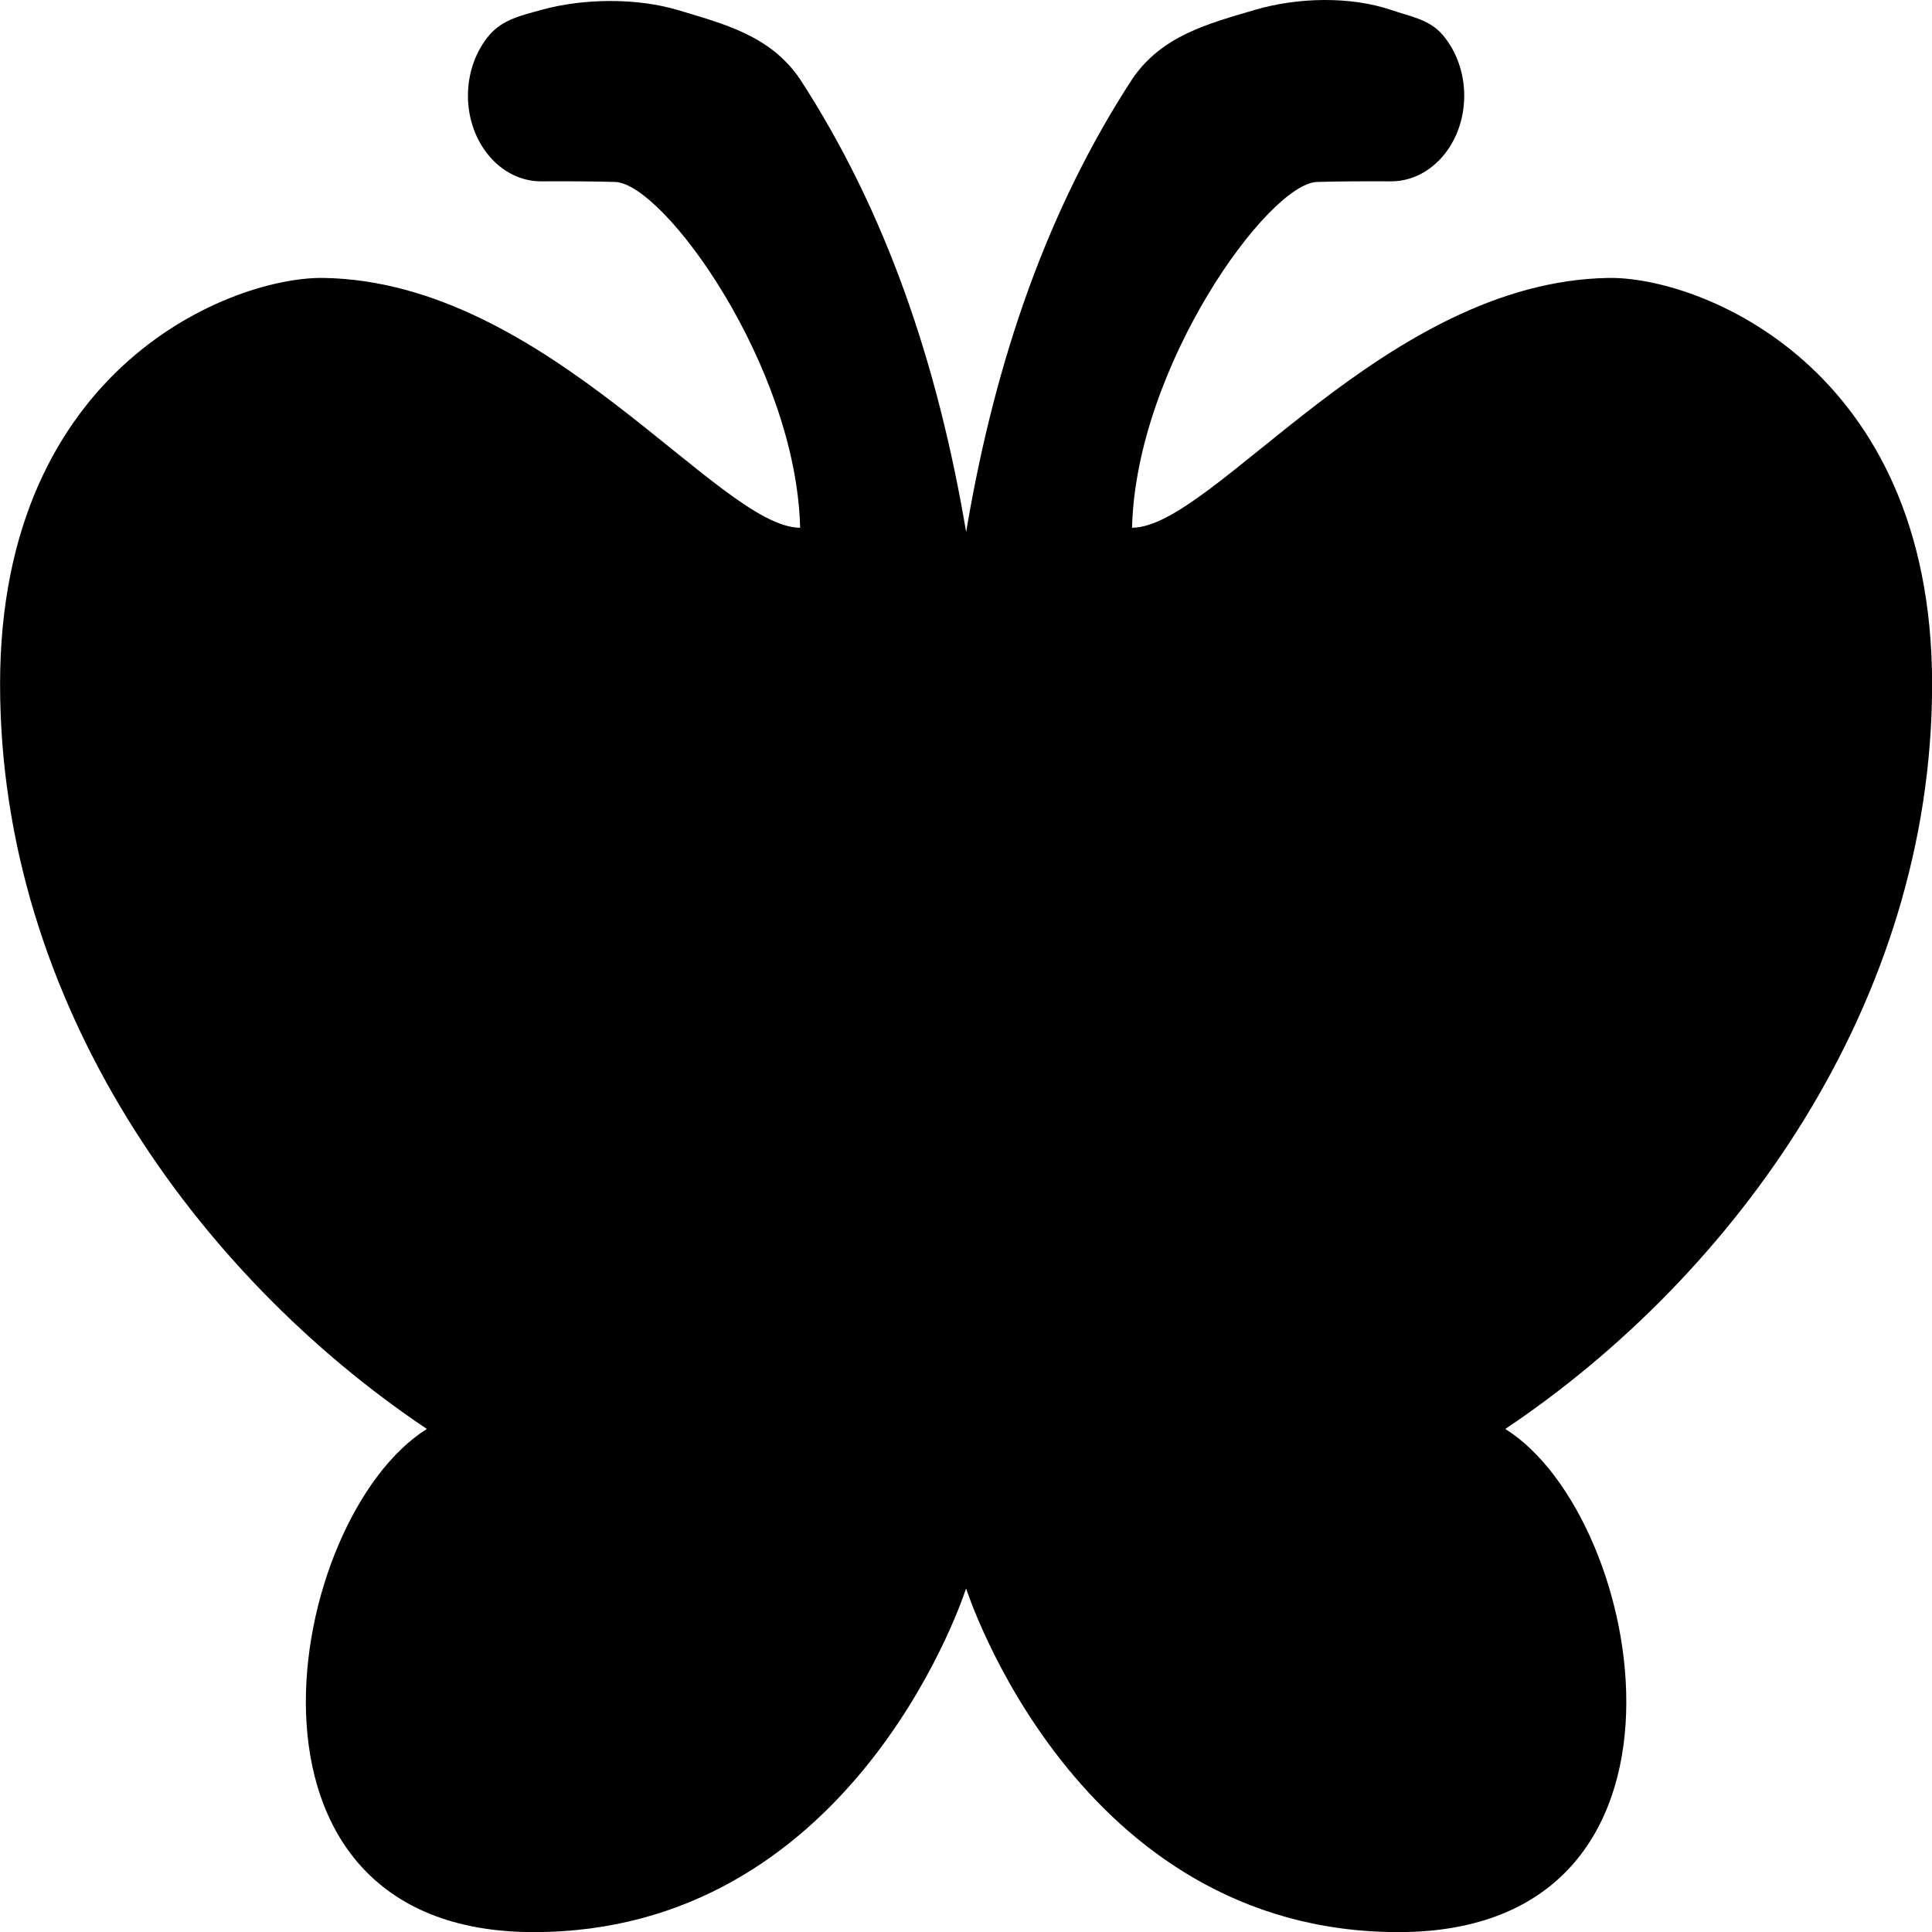
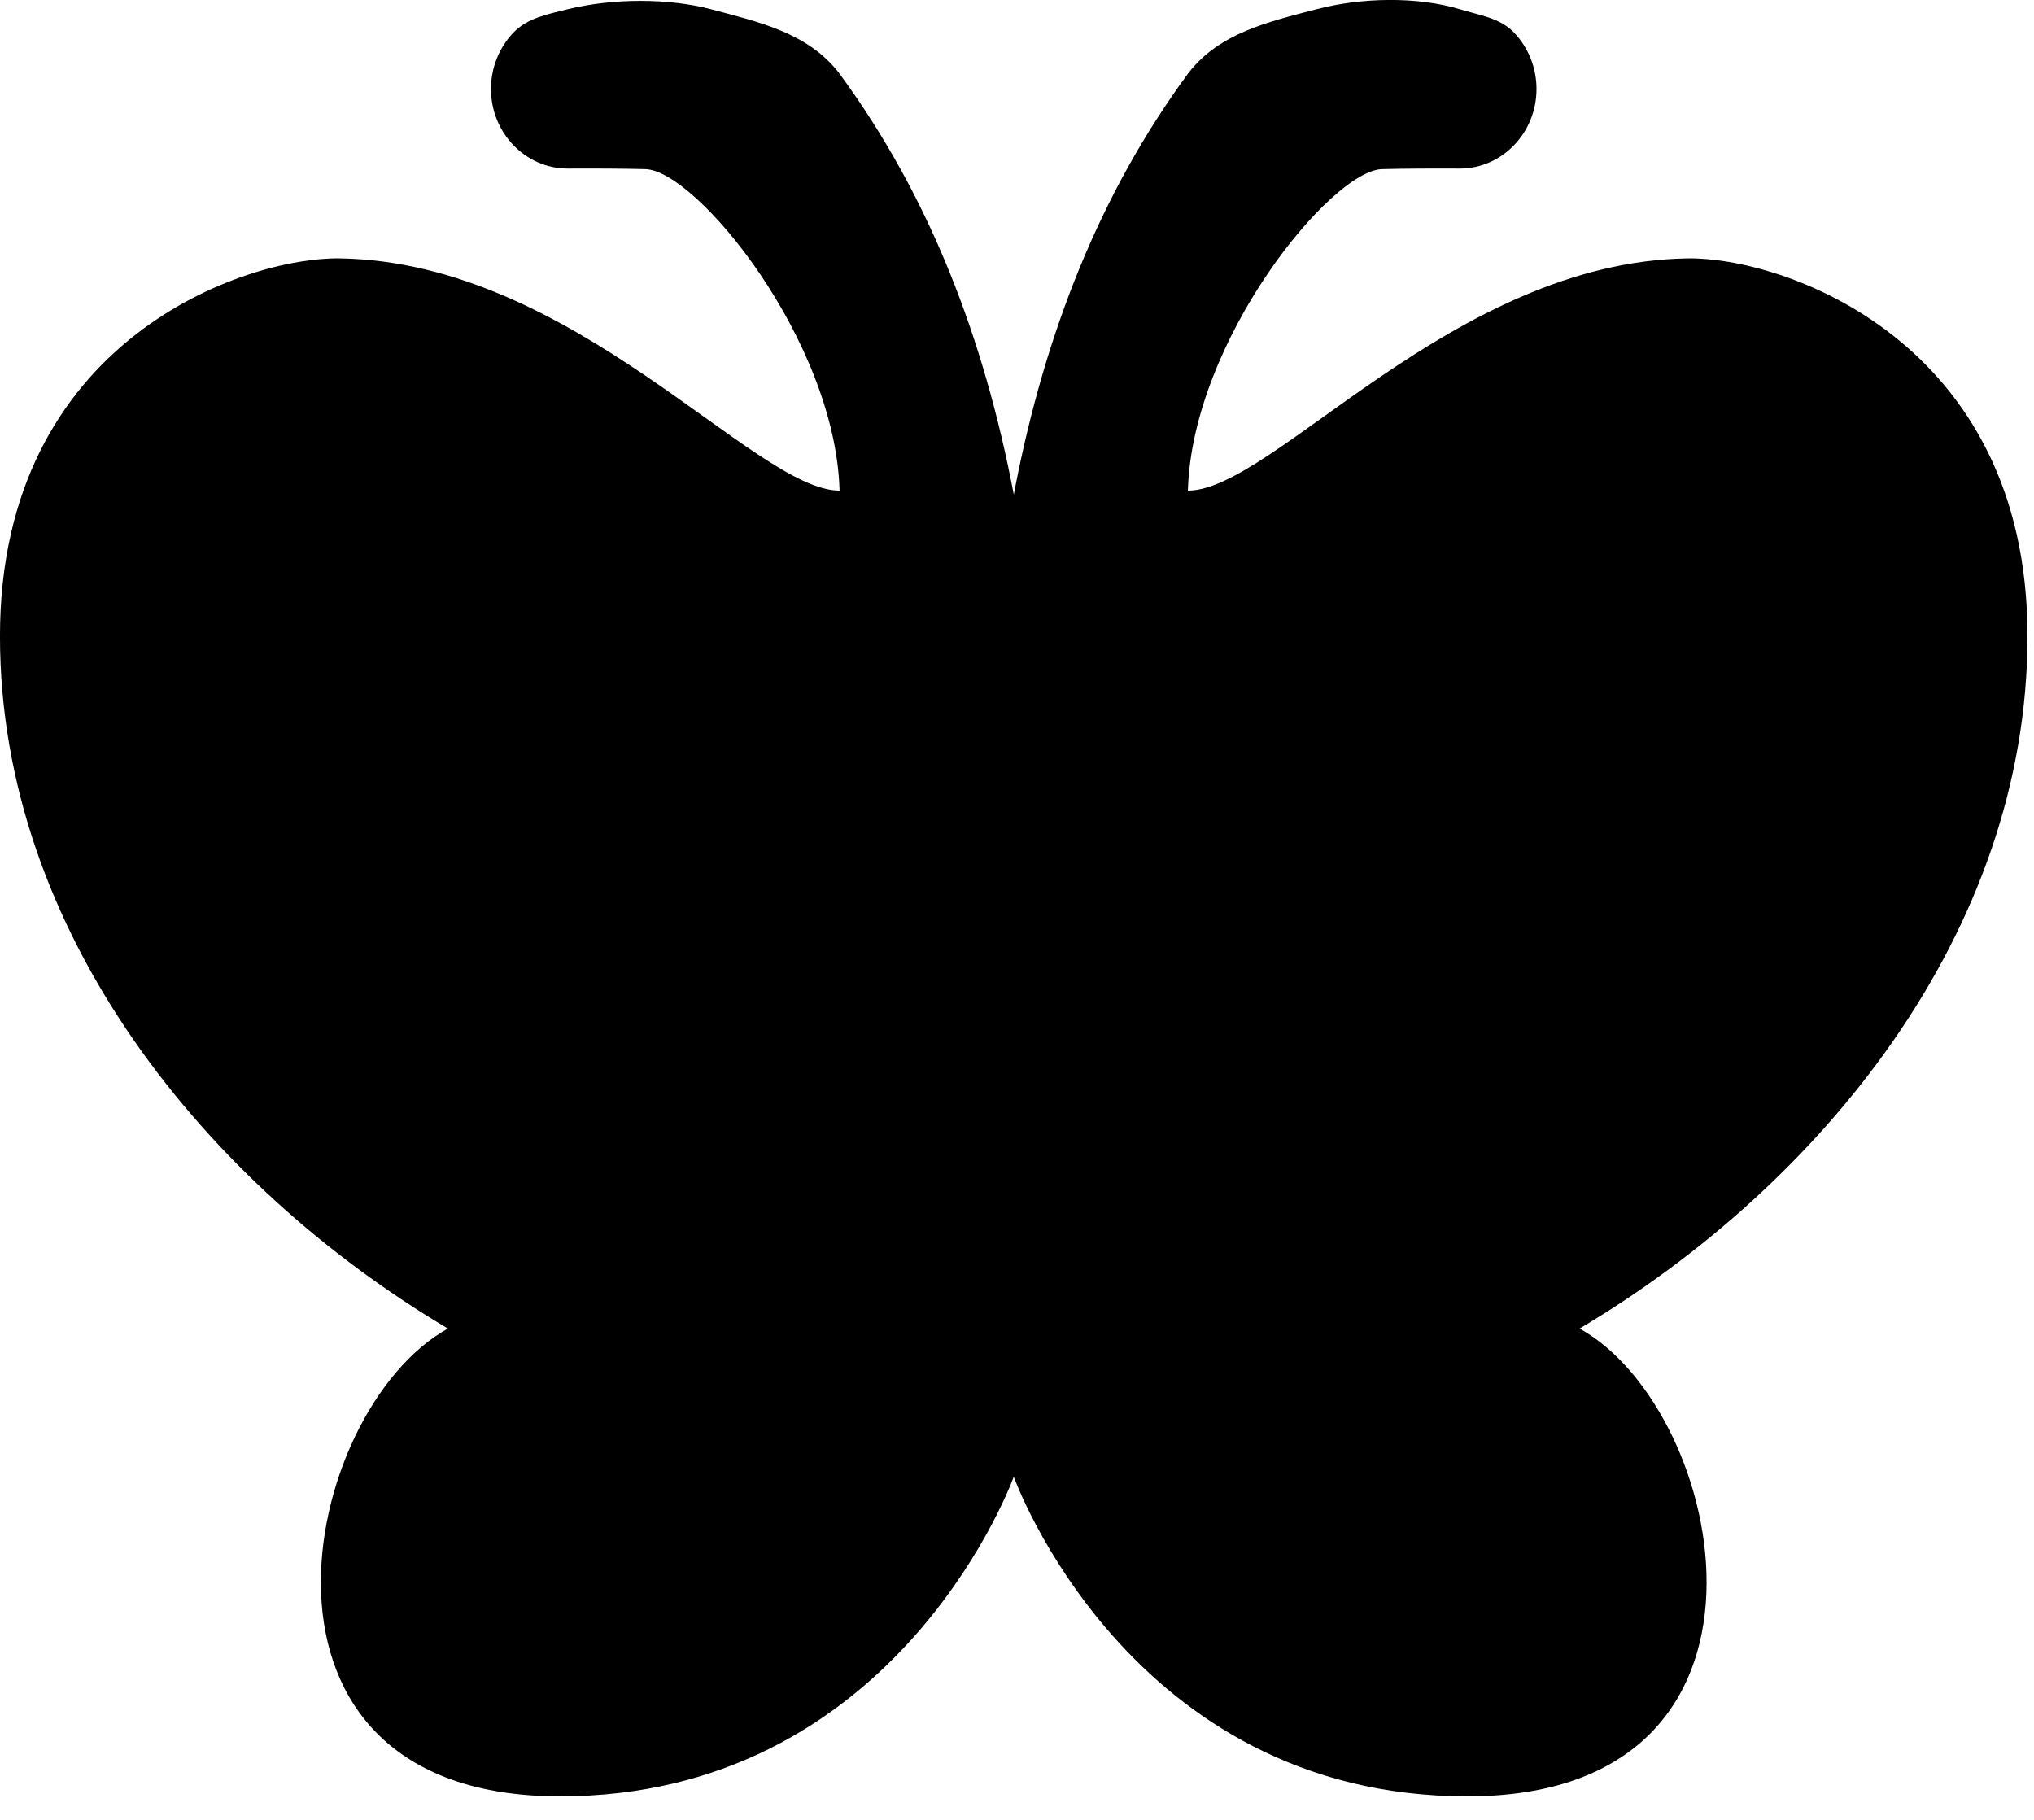
- <svg width="100%" height="100%" viewBox="0 0 500 500" style="fill-rule:evenodd;clip-rule:evenodd;stroke-linejoin:round;stroke-miterlimit:2;">
-   <g transform="matrix(33.9655,0,0,39.8081,-22312.8,-26391.5)">
+ <svg width="100%" height="100%" viewBox="0 0 19 17" style="fill-rule:evenodd;clip-rule:evenodd;stroke-linejoin:round;stroke-miterlimit:2;">
+   <g transform="matrix(1.28656,0,0,1.33594,-845.175,-885.686)">
    <path d="M664.284,673.301C664.233,673.432 663.378,675.529 660.992,675.529C658.529,675.529 659.101,672.833 660.178,672.258C658.432,671.26 656.926,669.492 656.926,667.416C656.926,665.34 658.712,664.764 659.394,664.775C661.096,664.8 662.401,666.398 663.022,666.399C662.992,665.35 661.983,664.16 661.612,664.151C661.465,664.147 661.251,664.146 661.046,664.147C660.74,664.146 660.491,663.897 660.491,663.591C660.491,663.59 660.491,663.59 660.491,663.589C660.491,663.442 660.55,663.301 660.654,663.196C660.759,663.092 660.904,663.068 661.047,663.033C661.378,662.955 661.781,662.955 662.089,663.033C662.439,663.123 662.793,663.198 663.019,663.48C663.677,664.342 664.071,665.335 664.287,666.427L664.297,666.376C664.514,665.304 664.906,664.328 665.554,663.48C665.78,663.198 666.133,663.122 666.484,663.033C666.809,662.951 667.212,662.942 667.526,663.033C667.667,663.075 667.815,663.092 667.919,663.196C668.023,663.301 668.082,663.442 668.082,663.589C668.082,663.59 668.082,663.59 668.082,663.591C668.082,663.897 667.833,664.146 667.527,664.147C667.322,664.146 667.108,664.147 666.961,664.151C666.59,664.16 665.581,665.35 665.551,666.399C666.172,666.398 667.477,664.8 669.179,664.775C669.861,664.764 671.647,665.34 671.647,667.416C671.647,669.492 670.141,671.26 668.395,672.258C669.472,672.833 670.044,675.529 667.581,675.529C665.118,675.529 664.287,673.295 664.287,673.295L664.284,673.301Z" />
  </g>
</svg>
